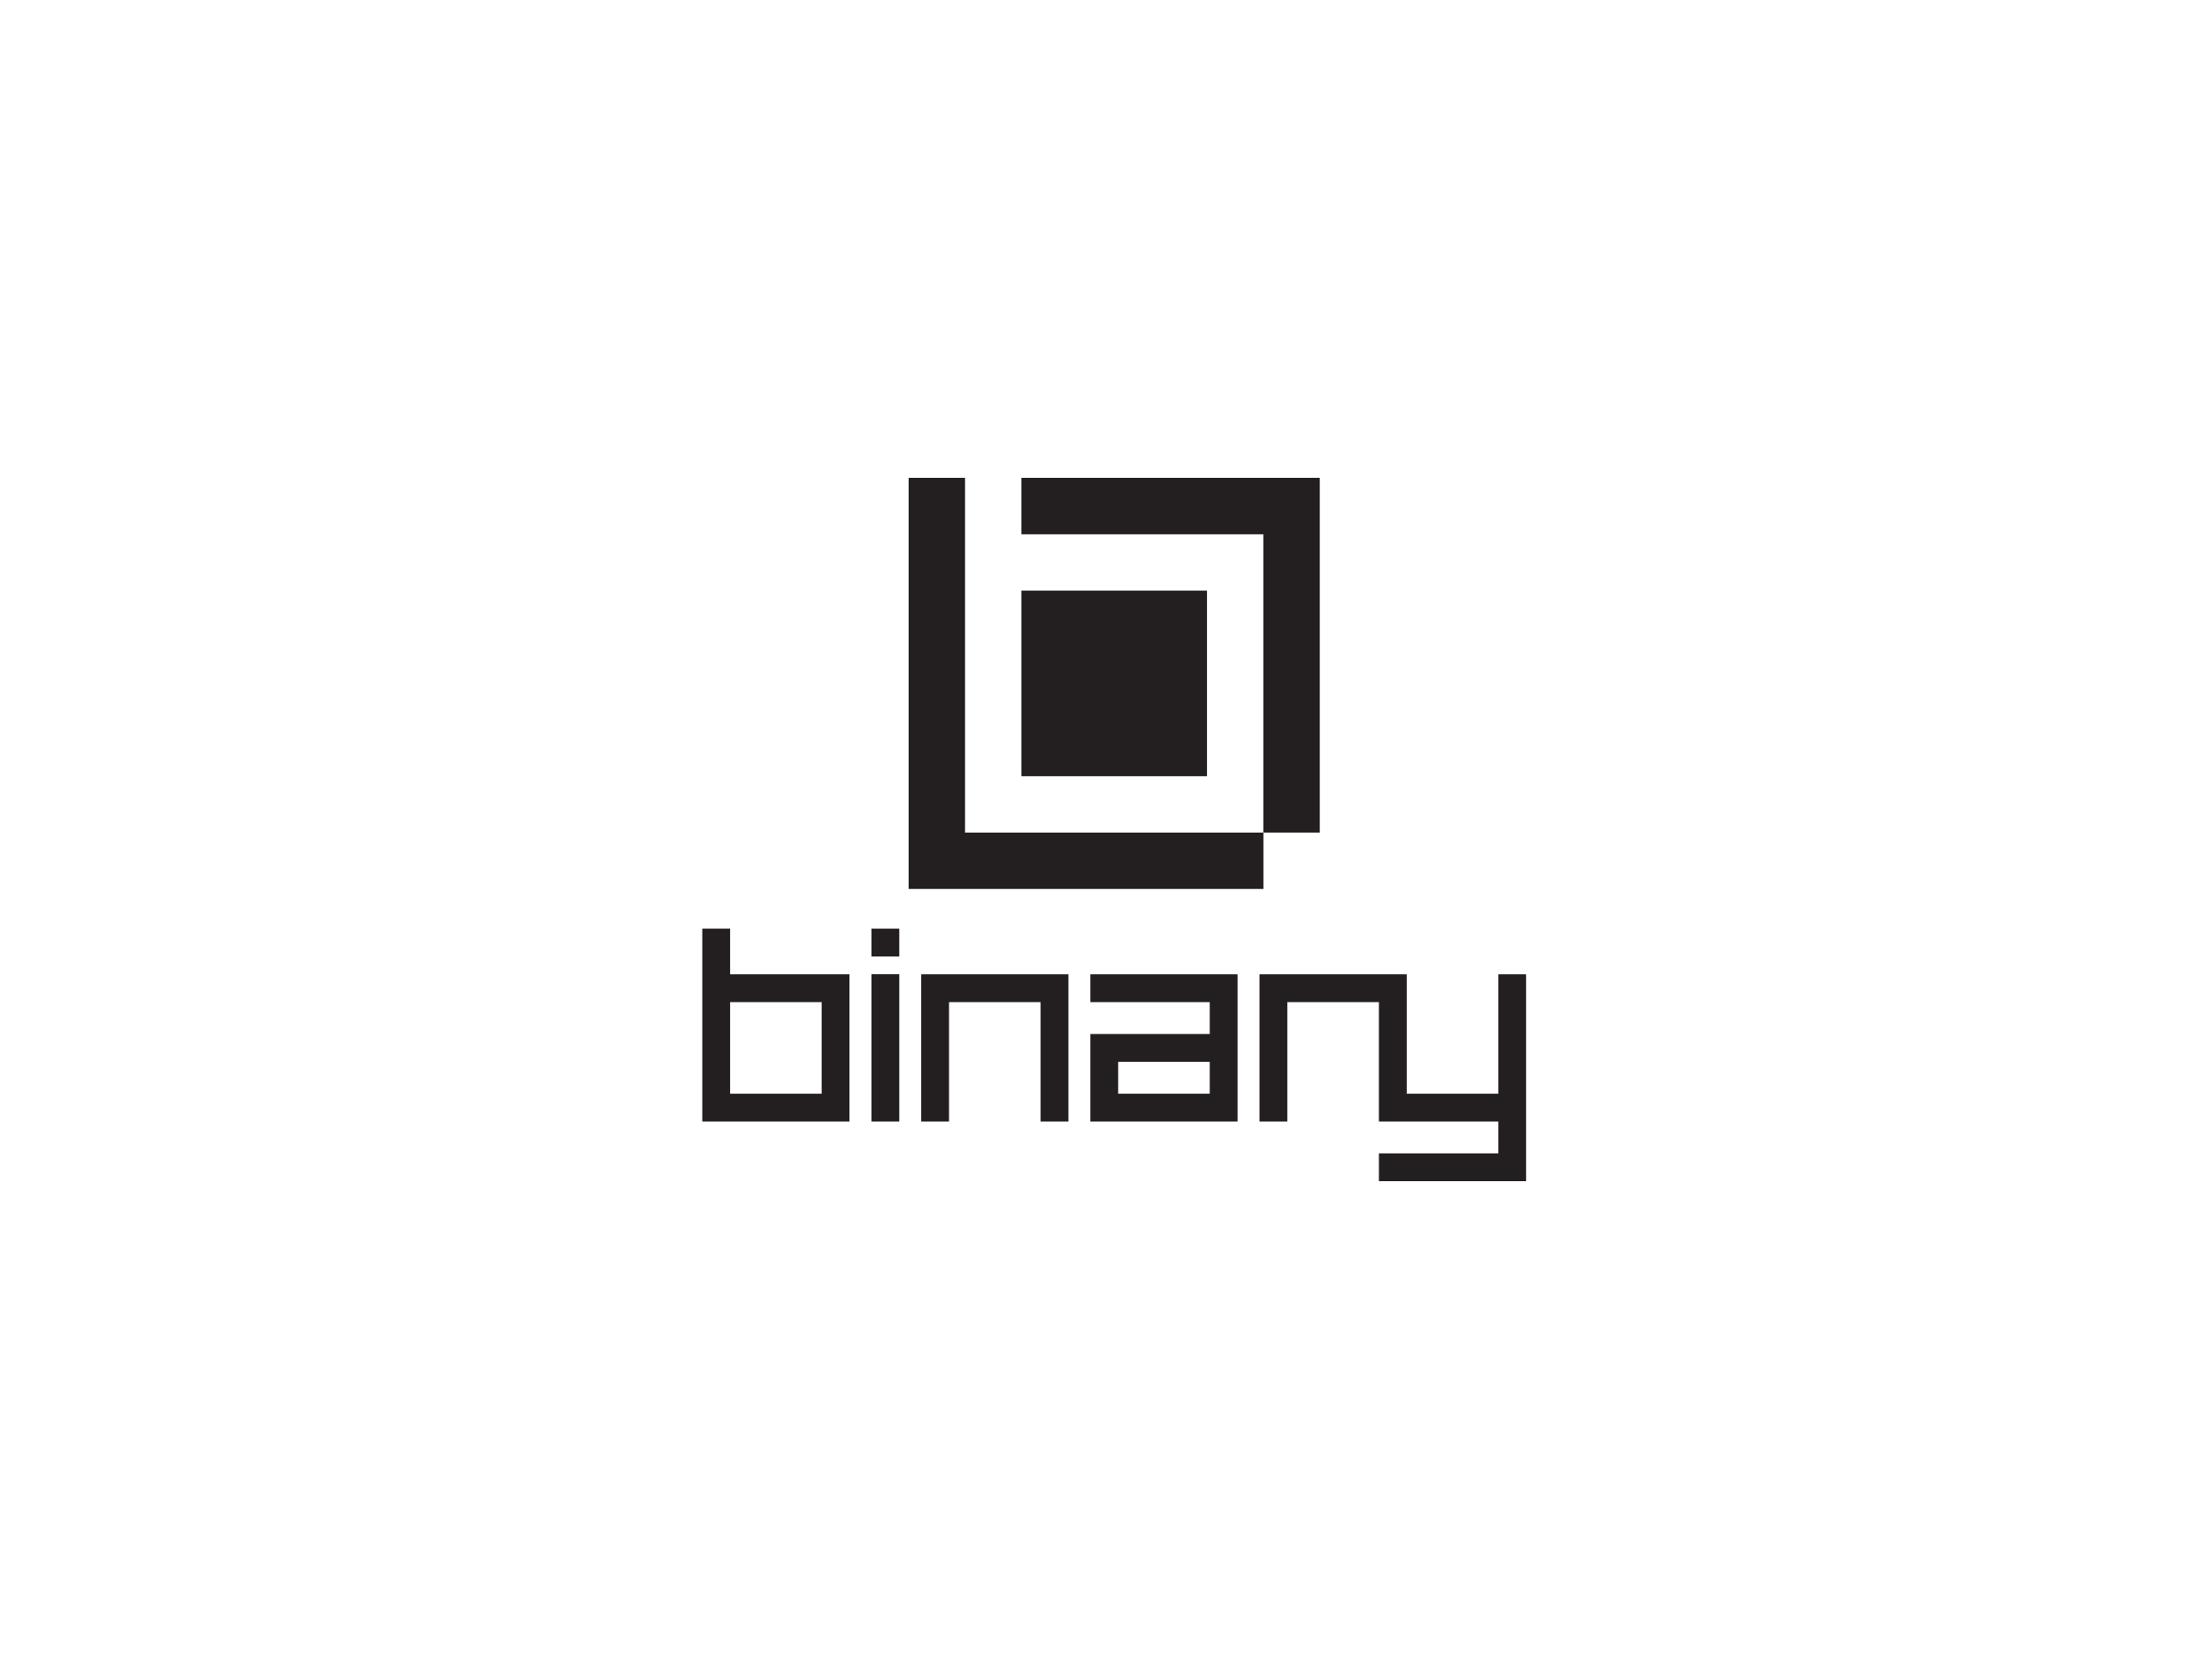
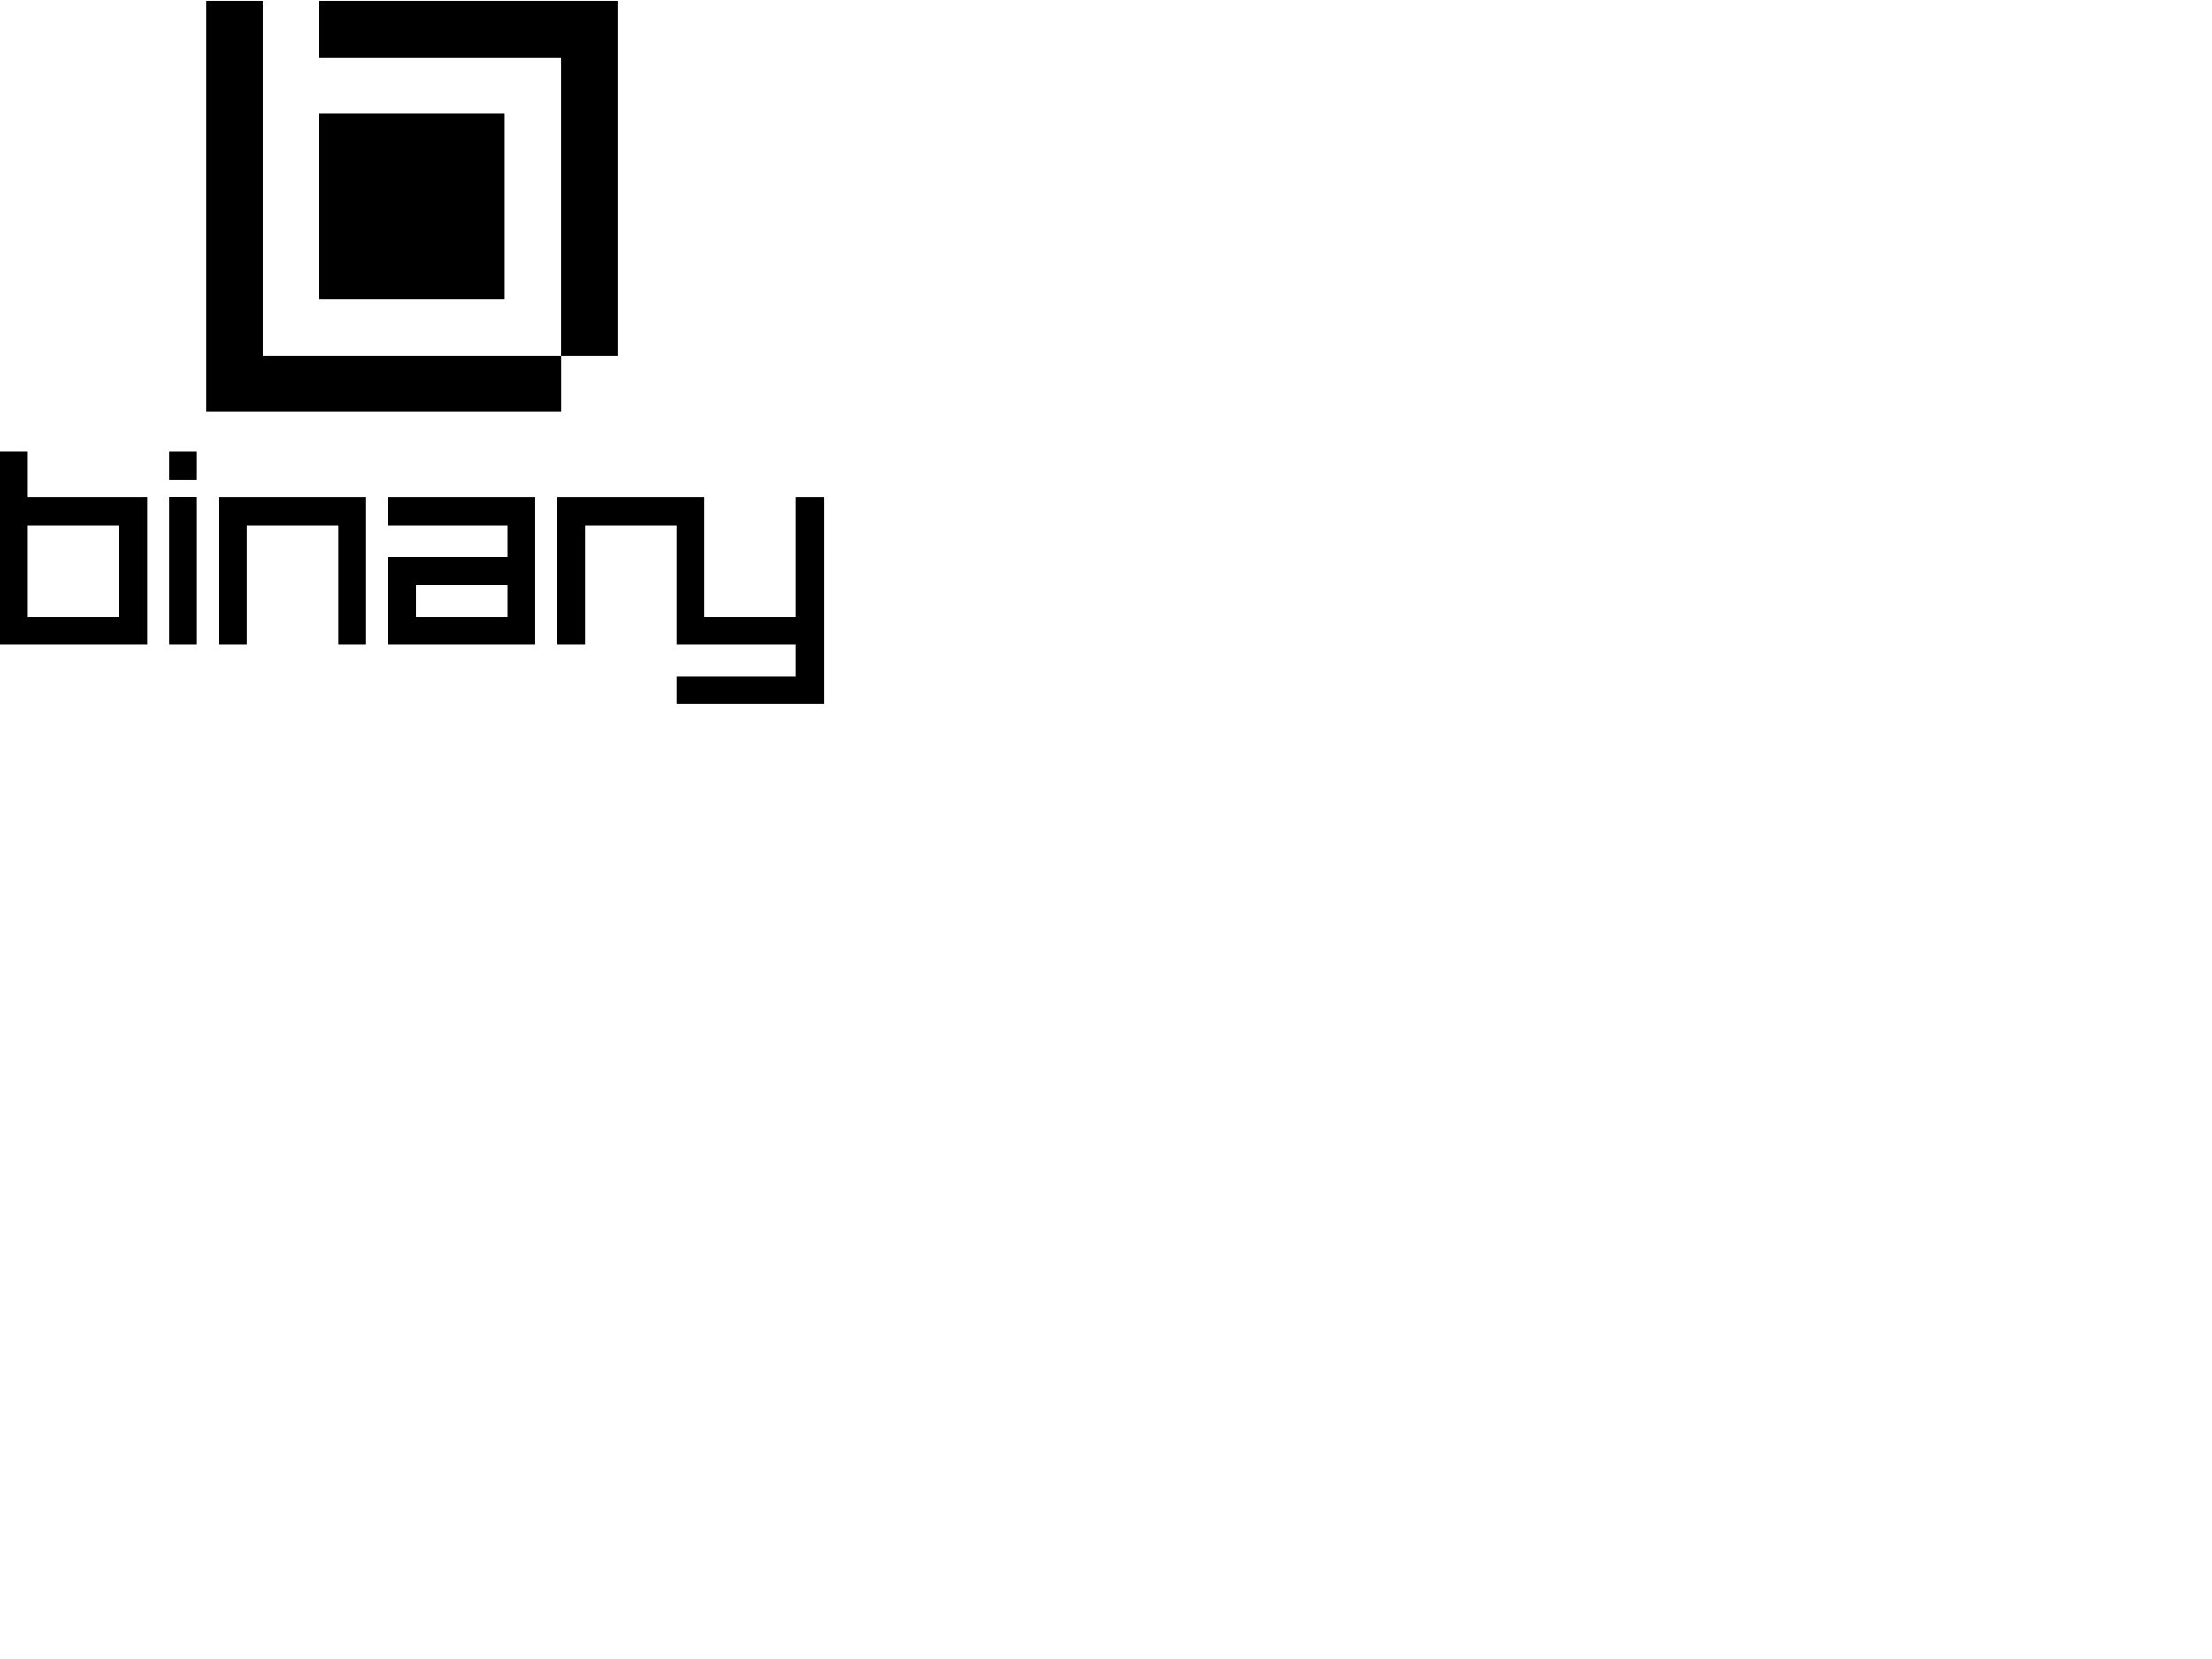
- <svg xmlns="http://www.w3.org/2000/svg" width="1024" height="768" viewBox="0 0 1024 768" version="1.1" id="svg5" xml:space="preserve">
-   <defs id="defs2" />
-   <g id="layer1">
-     <g style="clip-rule:evenodd;fill-rule:evenodd;stroke-linejoin:round;stroke-miterlimit:2" id="g131" transform="translate(325.1096,220.8035)">
-       <path d="m 381.371,257.858 v -27.62 h -12.876 v 55.266 h -42.389 v -55.266 h -68.149 v 68.142 h 12.876 v -55.266 h 42.396 v 55.266 h 55.269 v 14.744 H 313.232 V 326 h 68.142 V 257.858 Z M 55.265,243.114 v 42.39 H 12.876 v -42.39 z M 12.876,209.095 H 0 V 298.38 H 68.141 V 230.238 H 12.876 Z m 88.47,89.285 h 12.876 v -55.266 h 42.389 v 55.266 h 12.877 V 230.238 H 101.346 Z M 78.306,230.203 H 91.183 V 298.38 H 78.306 Z M 78.307,209.1 h 12.875 v 12.874 H 78.307 Z m 156.61,76.404 h -42.39 v -14.757 h 42.39 z m -55.266,-42.39 h 55.266 v 14.757 h -55.266 v 40.509 h 68.142 V 230.238 H 179.651 Z M 147.736,52.624 h 85.902 v 85.901 h -85.902 z" style="fill:#231f20;fill-rule:nonzero" id="path141" />
-       <path d="M 147.73,0.393 V 26.538 H 259.724 V 164.623 H 121.638 V 0.393 H 95.519 v 190.323 h 164.244 v -26.093 h 26.092 V 0.393 Z" style="fill:#231f20;fill-rule:nonzero" id="path138" />
-     </g>
-   </g>
+ <svg viewBox="0 0 1024 768">
+   <path d="m 381.371,257.858 v -27.62 h -12.876 v 55.266 h -42.389 v -55.266 h -68.149 v 68.142 h 12.876 v -55.266 h 42.396 v 55.266 h 55.269 v 14.744 H 313.232 V 326 h 68.142 V 257.858 Z M 55.265,243.114 v 42.39 H 12.876 v -42.39 z M 12.876,209.095 H 0 V 298.38 H 68.141 V 230.238 H 12.876 Z m 88.47,89.285 h 12.876 v -55.266 h 42.389 v 55.266 h 12.877 V 230.238 H 101.346 Z M 78.306,230.203 H 91.183 V 298.38 H 78.306 Z M 78.307,209.1 h 12.875 v 12.874 H 78.307 Z m 156.61,76.404 h -42.39 v -14.757 h 42.39 z m -55.266,-42.39 h 55.266 v 14.757 h -55.266 v 40.509 h 68.142 V 230.238 H 179.651 Z M 147.736,52.624 h 85.902 v 85.901 h -85.902 z" />
+   <path d="M 147.73,0.393 V 26.538 H 259.724 V 164.623 H 121.638 V 0.393 H 95.519 v 190.323 h 164.244 v -26.093 h 26.092 V 0.393 Z" />
</svg>
